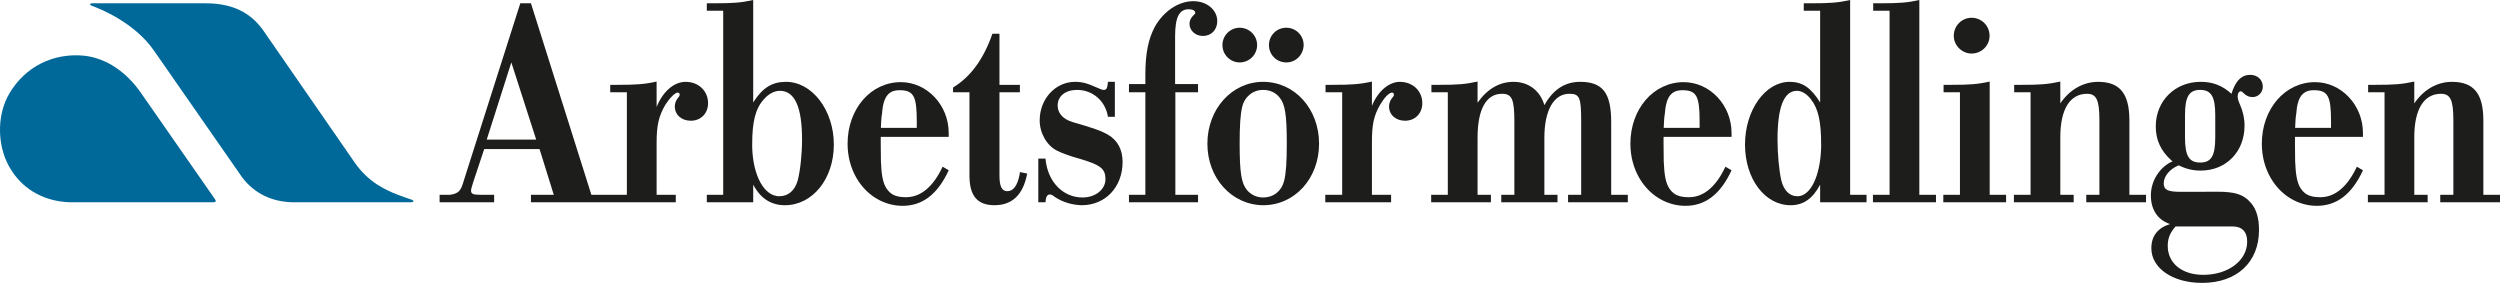
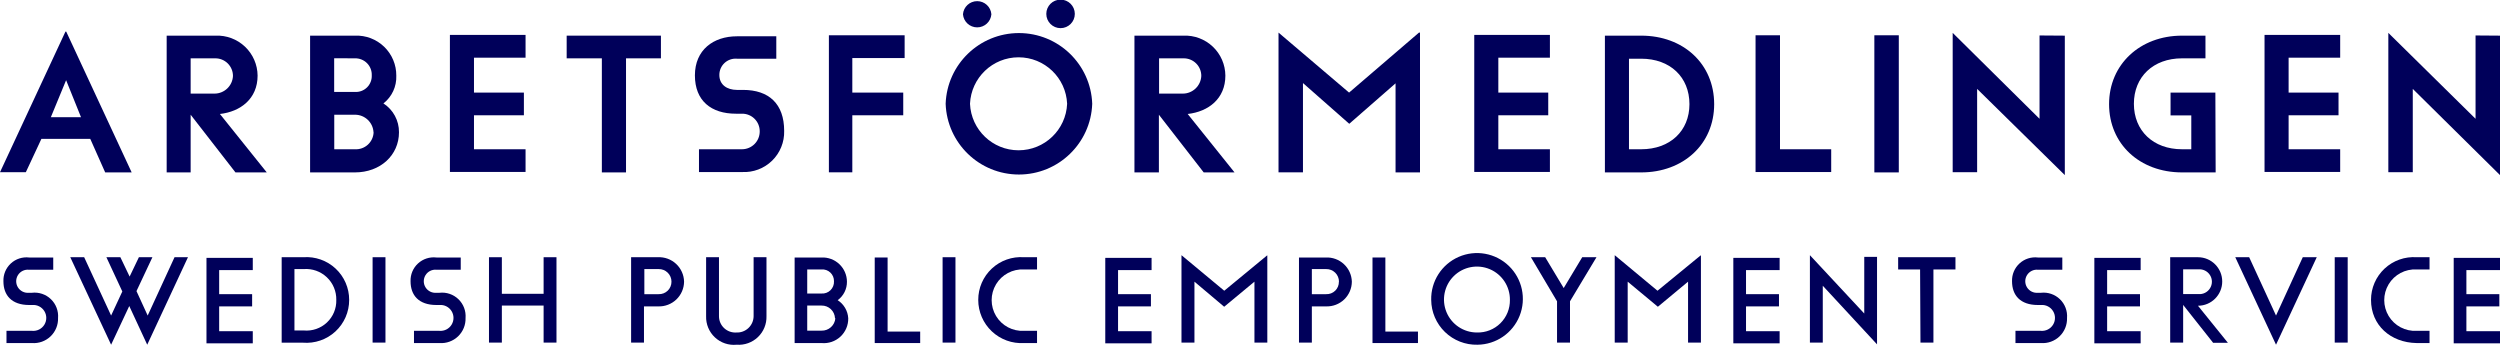
- <svg xmlns="http://www.w3.org/2000/svg" version="1.1" id="Lager_1" x="0px" y="0px" width="100%" height="33px" viewBox="0 0 288 33" enable-background="new 0 0 288 33" xml:space="preserve">
-   <g>
-     <path fill="#1D1D1B" d="M109.793,10.632v-0.552c2.033-1.237,3.515-3.268,4.532-6.191h0.813v5.884h2.353v0.859h-2.353v9.606   c0,1.201,0.262,1.787,0.9,1.787c0.697,0,1.163-0.621,1.424-1.929l0.028-0.271l0.842,0.169c-0.464,2.444-1.713,3.646-3.775,3.646   c-1.947,0-2.875-1.065-2.875-3.403v-9.606H109.793" />
-     <path fill="#1D1D1B" d="M128.432,13.457h-0.796c-0.287-1.826-1.751-3.1-3.565-3.1c-1.337,0-2.229,0.724-2.229,1.792   c0,0.858,0.572,1.597,1.814,1.942c2.293,0.654,3.247,0.995,4.012,1.444c1.05,0.621,1.655,1.67,1.655,3.119   c0,2.89-1.974,4.987-4.712,4.987c-1.114-0.032-2.164-0.343-3.056-0.927c-0.318-0.24-0.414-0.31-0.637-0.31   c-0.287,0-0.446,0.31-0.478,0.894h-0.828v-5.024h0.828c0.223,2.616,1.974,4.476,4.267,4.476c1.496,0,2.642-0.931,2.642-2.103   c0-1.204-0.541-1.648-3.025-2.373c-1.018-0.274-2.037-0.653-2.514-0.896c-1.21-0.585-2.038-2.031-2.038-3.511   c0-2.477,1.814-4.44,4.075-4.44c0.828,0,1.433,0.172,2.579,0.69c0.415,0.173,0.542,0.239,0.733,0.239   c0.318,0,0.414-0.206,0.477-0.929h0.796V13.457" />
-     <path fill="#1D1D1B" d="M145.51,23.642c-3.601-0.032-6.419-3.098-6.419-7.09c0-3.991,2.818-7.124,6.419-7.124   c3.659,0,6.447,3.133,6.447,7.124C151.957,20.544,149.169,23.642,145.51,23.642 M147.396,11.22   c-0.436-0.552-1.103-0.863-1.887-0.863c-1.163,0-2.122,0.76-2.411,1.964c-0.204,0.86-0.291,2.097-0.291,4.23   c0,3.339,0.203,4.577,0.842,5.337c0.464,0.551,1.133,0.861,1.859,0.861c1.22,0,2.149-0.76,2.438-1.964   c0.205-0.858,0.291-2.132,0.291-4.234C148.239,13.182,148.036,11.977,147.396,11.22z" />
-     <path fill="#1D1D1B" d="M148.182,3.194c1.12,0,1.999,0.895,1.999,1.999c-0.03,1.105-0.879,2-1.999,2c-1.121,0-1.999-0.895-1.999-2   C146.183,4.088,147.061,3.194,148.182,3.194z" />
-     <path fill="#1D1D1B" d="M142.807,3.194c1.112,0,2.014,0.895,2.014,1.999c0,1.105-0.902,2-2.014,2c-1.081,0-1.983-0.895-1.983-2   C140.824,4.088,141.726,3.194,142.807,3.194z" />
-     <path fill="#1D1D1B" d="M166.788,10.632H164.9V9.773h0.871c2.148,0,3.05-0.07,4.444-0.378v2.442c1.104-1.583,2.527-2.41,4.125-2.41   c1.743,0,3.079,0.999,3.572,2.685c1.017-1.821,2.383-2.685,4.124-2.685c2.586,0,3.572,1.274,3.572,4.613v8.399h1.917v0.859h-6.884   v-0.859h1.51v-8.399c0-2.821-0.174-3.236-1.363-3.236c-1.802,0-2.876,1.928-2.876,5.062v6.573h1.51v0.859h-6.476v-0.859h1.509   v-8.399c0-2.582-0.261-3.236-1.424-3.236c-1.829,0-2.816,1.789-2.816,5.062v6.573h1.539v0.859h-6.884v-0.859h1.917V10.632" />
-     <path fill="#1D1D1B" d="M209.679,21.269c-0.843,1.62-1.944,2.373-3.398,2.373c-2.964,0-5.256-3.026-5.256-6.987   c0-3.955,2.322-7.227,5.14-7.227c1.454,0,2.44,0.653,3.515,2.376V1.237h-1.887V0.378h0.9c2.148,0,3.079-0.07,4.443-0.378v22.439   h1.89v0.859h-5.347V21.269 M209.795,16.623c0-2.582-0.319-4.096-1.16-5.164c-0.495-0.654-1.076-0.996-1.628-0.996   c-1.51,0-2.236,1.892-2.236,5.608c0,1.686,0.174,3.544,0.436,4.715c0.291,1.17,0.958,1.822,1.859,1.822   c1.512,0,2.642-2.338,2.729-5.642C209.795,16.864,209.795,16.761,209.795,16.623z" />
-     <path fill="#1D1D1B" d="M217.681,1.237h-1.887V0.378h0.87c2.151,0,3.079-0.07,4.443-0.378v22.439h1.917v0.859h-7.261v-0.859h1.917   V1.237" />
-     <path fill="#1D1D1B" d="M227.122,2.047c1.165,0,2.077,0.932,2.077,2.076c0,1.116-0.912,2.046-2.077,2.046   c-1.102,0-2.047-0.93-2.047-2.046C225.075,2.979,225.987,2.047,227.122,2.047" />
-     <path fill="#1D1D1B" d="M225.786,10.632h-1.887V9.773h0.87c2.149,0,3.08-0.07,4.443-0.378v13.044h1.89v0.859h-7.233v-0.859h1.917   V10.632z" />
-     <path fill="#1D1D1B" d="M233.922,10.632h-1.889V9.773h0.87c2.151,0,3.052-0.07,4.445-0.378v2.512   c1.074-1.583,2.645-2.479,4.357-2.479c2.498,0,3.601,1.345,3.601,4.44v8.571h1.917v0.859h-6.884v-0.859h1.513v-8.571   c0-2.307-0.32-3.063-1.424-3.063c-1.976,0-3.08,1.789-3.08,4.991v6.644h1.54v0.859h-6.886v-0.859h1.919V10.632" />
-     <path fill="#1D1D1B" d="M274.699,10.632h-1.89V9.773h0.871c2.15,0,3.051-0.07,4.445-0.378v2.512   c1.074-1.583,2.644-2.479,4.327-2.479c2.525,0,3.63,1.345,3.63,4.44v8.571H288v0.859h-6.883v-0.859h1.51v-8.571   c0-2.307-0.32-3.063-1.425-3.063c-1.972,0-3.076,1.789-3.076,4.991v6.644h1.539v0.859h-6.886v-0.859h1.92V10.632" />
-     <path fill="#1D1D1B" d="M161.261,9.428c-1.183,0-2.489,0.977-3.215,2.769V9.395c-1.364,0.308-2.323,0.378-4.56,0.378h-0.785v0.859   h1.917v11.807h-1.946v0.859h7.582v-0.859h-2.208V16.45c0-1.995,0.17-3.064,0.954-4.404c0.204-0.319,0.466-0.737,0.766-1.03   c0.229-0.211,0.438-0.347,0.565-0.348c0.079,0,0.139,0.009,0.194,0.064c0.057,0.057,0.096,0.243-0.028,0.401l-0.126,0.158   c-0.19,0.221-0.355,0.604-0.355,0.951c0,1.01,0.804,1.667,1.846,1.667c1.167,0,1.988-0.853,1.988-2.02   C163.85,10.469,162.744,9.428,161.261,9.428z" />
-     <path fill="#1D1D1B" d="M90.545,9.428c-1.558,0-2.702,0.653-3.776,2.376V0c-1.394,0.309-2.265,0.378-4.444,0.378h-0.9v0.859h1.888   v21.202h-1.888v0.859h5.345v-2.03c0.842,1.62,2.095,2.373,3.652,2.373c3.177,0,5.637-3.026,5.637-6.987   C96.058,12.7,93.566,9.428,90.545,9.428z M91.898,20.786c-0.332,1.17-1.095,1.822-2.125,1.822c-1.727,0-3.028-2.338-3.12-5.642   v-0.344c0-2.582,0.363-4.096,1.327-5.164c0.564-0.654,1.229-0.996,1.86-0.996c1.727,0,2.556,1.892,2.556,5.608   C92.396,17.757,92.197,19.615,91.898,20.786z" />
-     <path fill="#1D1D1B" d="M258.14,10.521c0.096,0,0.16,0.03,0.258,0.15c0.352,0.362,0.674,0.513,1.088,0.513   c0.674,0,1.188-0.543,1.188-1.206c0-0.784-0.608-1.356-1.442-1.356c-0.931,0-1.537,0.541-2.019,1.744   c-0.065,0.17-0.109,0.315-0.142,0.443c-1.054-0.958-2.16-1.382-3.556-1.382c-2.964,0-5.171,2.203-5.171,5.131   c0,1.583,0.581,2.82,1.8,3.922l0.141,0.102c-1.466,0.633-2.505,2.232-2.505,3.925c0,1.653,0.782,2.824,2.206,3.304   c-1.424,0.449-2.15,1.378-2.15,2.788c0,2.306,2.471,3.991,5.839,3.991c4.008,0,6.563-2.375,6.563-6.092   c0-1.377-0.301-2.368-0.9-3.086c-0.889-1.058-1.949-1.327-3.927-1.327l-2.028,0.01h-2.231c-1.366,0-1.892-0.206-1.892-0.966   c0-0.833,0.708-1.667,1.725-2.083c0.856,0.419,1.63,0.606,2.531,0.606c2.931,0,5.054-2.171,5.054-5.165   c0-0.896-0.176-1.615-0.523-2.442c-0.025-0.053-0.064-0.127-0.09-0.195c-0.211-0.495-0.176-0.754-0.176-0.754   C257.779,10.764,257.915,10.521,258.14,10.521z M257.182,26.086c1.044,0,1.692,0.552,1.692,1.755c0,2.17-2.179,3.82-5.055,3.82   c-2.47,0-4.096-1.343-4.096-3.338c0-0.859,0.262-1.513,0.901-2.237H257.182z M255.197,15.832c0,2.13-0.463,2.892-1.741,2.892   c-1.277,0-1.743-0.762-1.743-2.892V13.25c0-2.101,0.466-2.894,1.743-2.894c1.278,0,1.741,0.793,1.741,2.894V15.832z" />
-     <path fill="#1D1D1B" d="M137.464,0.136c-1.684,0-3.398,1.139-4.415,2.927c-0.755,1.41-1.104,3.063-1.104,5.575v1.046h-1.888v0.948   h1.888v11.807h-1.888v0.859h7.958v-0.859h-2.614V10.632h2.614V9.684h-2.643V4.198c0-2.204,0.465-3.133,1.569-3.133   c0.447,0,0.747,0.159,0.747,0.415c0,0.128-0.037,0.115-0.254,0.333c-0.28,0.31-0.404,0.589-0.404,0.931   c0,0.777,0.683,1.398,1.553,1.398c0.962,0,1.645-0.715,1.645-1.708C140.228,1.161,139.064,0.136,137.464,0.136z" />
-     <path fill="#1D1D1B" d="M109.291,15.764v-0.449c0-3.199-2.487-5.852-5.522-5.852c-3.457,0-6.128,3.082-6.128,7.089   c0,2.959,1.515,5.425,3.701,6.524c0.797,0.4,1.679,0.632,2.615,0.635c2.3,0.007,4.047-1.306,5.335-4.096l-0.705-0.41   c-1.059,2.273-2.477,3.462-4.077,3.508c-0.043,0.002-0.088,0.002-0.135,0.005c-0.422,0.002-0.891-0.04-1.292-0.199   c-0.173-0.069-0.336-0.162-0.484-0.28c-0.177-0.144-0.337-0.319-0.473-0.525c-0.41-0.628-0.584-1.552-0.644-3.135   c-0.012-0.298-0.021-1.628-0.021-2.042c0-0.139,0.001-0.648,0.002-0.772H109.291z M103.693,10.393   c1.554,0.024,1.918,0.684,1.918,3.545v0.789h-4.134c0.021-0.575,0.062-1.322,0.127-1.597   C101.748,11.088,102.379,10.372,103.693,10.393z M101.474,14.812v0.003l0,0C101.474,14.814,101.474,14.813,101.474,14.812z    M101.47,14.9v0.003l0,0C101.47,14.903,101.47,14.901,101.47,14.9z" />
-     <path fill="#1D1D1B" d="M199.474,15.764v-0.448c0-3.2-2.487-5.853-5.522-5.853c-3.459,0-6.131,3.081-6.131,7.09   c0,2.959,1.517,5.423,3.702,6.523c0.797,0.4,1.679,0.632,2.614,0.635c2.301,0.007,4.049-1.306,5.337-4.094l-0.707-0.412   c-1.058,2.273-2.475,3.462-4.074,3.51c-0.044,0-0.088,0.003-0.137,0.003c-0.422,0.002-0.89-0.04-1.292-0.199   c-0.174-0.067-0.336-0.162-0.484-0.28c-0.178-0.142-0.338-0.317-0.472-0.525c-0.412-0.628-0.586-1.552-0.646-3.135   c-0.012-0.298-0.021-1.628-0.021-2.041c0-0.139,0-0.65,0.002-0.773H199.474z M193.877,10.393c1.554,0.024,1.917,0.683,1.917,3.545   v0.789h-4.135c0.021-0.575,0.063-1.322,0.127-1.597C191.93,11.088,192.563,10.373,193.877,10.393z" />
-     <path fill="#1D1D1B" d="M272.212,15.764v-0.448c0-3.2-2.486-5.853-5.521-5.853c-3.459,0-6.129,3.081-6.129,7.09   c0,2.959,1.515,5.423,3.7,6.523c0.797,0.4,1.681,0.632,2.616,0.635c2.299,0.007,4.047-1.306,5.334-4.094l-0.703-0.412   c-1.061,2.273-2.478,3.462-4.077,3.51c-0.044,0-0.088,0.003-0.135,0.003c-0.424,0.002-0.892-0.04-1.292-0.199   c-0.174-0.067-0.338-0.162-0.486-0.28c-0.178-0.142-0.338-0.317-0.472-0.525c-0.41-0.628-0.586-1.552-0.646-3.135   c-0.012-0.298-0.021-1.628-0.021-2.041c0-0.139,0.002-0.65,0.002-0.773H272.212z M266.616,10.393   c1.554,0.024,1.917,0.683,1.917,3.545v0.789h-4.135c0.021-0.575,0.063-1.322,0.127-1.597   C264.669,11.088,265.302,10.373,266.616,10.393z" />
-     <g>
-       <path fill="#006999" d="M24.799,22.995l-8.647-12.417c-1.598-2.252-3.869-3.882-6.477-4.164c-3.56-0.336-6.756,1.265-8.579,4.324    c-1.569,2.617-1.428,6.428,0.253,8.937c1.513,2.344,3.953,3.515,6.616,3.624h16.675C24.844,23.299,24.916,23.162,24.799,22.995z" />
-     </g>
-     <path fill="#006999" d="M47.388,22.99c-0.866-0.308-2.421-0.757-3.916-1.72c-0.941-0.606-1.86-1.461-2.595-2.521L30.225,3.357   c-1.373-1.832-3.318-2.979-6.574-2.979H10.694c-0.405,0-0.404,0.184-0.067,0.307c1.112,0.404,4.913,1.99,7.095,5.125l10.176,14.623   c1.429,1.887,3.447,2.799,5.719,2.866h13.701C47.724,23.299,47.723,23.111,47.388,22.99z" />
-     <path fill="#1D1D1B" d="M78.982,9.428c-1.335,0-2.615,1.102-3.341,2.894V9.395c-1.364,0.308-2.323,0.378-4.559,0.378h-0.784v0.859   h1.917v11.807h-4.088L61.165,0.378h-1.226l-6.38,20.019l-0.248,0.794c-0.251,0.765-0.512,1.126-1.472,1.246   c-0.008,0-0.232,0.002-0.279,0.002h-0.917v0.859h6.282v-0.859h-1.609c-0.805,0-1.052-0.104-1.052-0.483   c0-0.169,0.062-0.343,0.247-0.964l1.27-3.82h6.375l1.639,5.268h-2.629v0.859H77.85v-0.859h-2.208V16.45   c0-1.995,0.233-3.064,1.019-4.404c0.203-0.319,0.528-0.737,0.827-1.03c0.228-0.211,0.436-0.347,0.565-0.348   c0.079,0,0.139,0.009,0.194,0.064c0.057,0.057,0.095,0.243-0.028,0.401l-0.127,0.158c-0.189,0.221-0.354,0.604-0.354,0.951   c0,1.01,0.803,1.667,1.844,1.667c1.167,0,1.989-0.853,1.989-2.02C81.571,10.469,80.465,9.428,78.982,9.428z M56.071,16.082   l2.834-8.892l2.865,8.892H56.071z" />
-   </g>
+ <svg xmlns="http://www.w3.org/2000/svg" id="Lager_1" data-name="Lager 1" width="100%" height="38" viewBox="0 0 270 38">
+   <defs>
+     <style>.cls-1{fill:#00005a;}</style>
+   </defs>
+   <path class="cls-1" d="M9.75,15H4.47l-1.68,3.6H0L7.07,3.41h.08l7.07,15.21H11.36Zm-1-2.34-1.61-4-1.65,4Z" />
+   <path class="cls-1" d="M25.43,18.62l-4.84-6.23v6.23H18V3.85h5.27a4.36,4.36,0,0,1,4.55,4.32c0,2.49-1.84,3.89-4.07,4.14l5.06,6.31ZM20.59,6.3v3.81h2.57a2,2,0,0,0,2-1.9A1.9,1.9,0,0,0,23.23,6.3Z" />
+   <path class="cls-1" d="M130,18.62l-4.84-6.23v6.23h-2.64V3.85h5.28a4.35,4.35,0,0,1,4.54,4.32c0,2.49-1.83,3.89-4.07,4.14l5.06,6.31ZM125.18,6.3v3.81h2.56a2,2,0,0,0,2-1.9,1.89,1.89,0,0,0-1.9-1.91Z" />
+   <path class="cls-1" d="M43.09,14.29c0,2.46-2,4.33-4.76,4.33H33.49V3.85h4.84A4.29,4.29,0,0,1,42.8,8.17a3.62,3.62,0,0,1-1.39,3A3.66,3.66,0,0,1,43.09,14.29Zm-7-8V9.93h2.23a1.72,1.72,0,0,0,1.83-1.79A1.77,1.77,0,0,0,38.33,6.3Zm4.25,8a2,2,0,0,0-2-1.9H36.1v3.73h2.23A1.91,1.91,0,0,0,40.35,14.29Z" />
+   <path class="cls-1" d="M51.19,6.3V10h5.39v2.45H51.19v3.67h5.57v2.45H48.59V3.77h8.17V6.23H51.19Z" />
+   <path class="cls-1" d="M65,6.3H61.2V3.85H71.38V6.3H67.61V18.62H65Z" />
+   <path class="cls-1" d="M92.05,6.3V10h5.5v2.45h-5.5v6.16H89.52V3.81H97.7V6.27l-5.65,0Z" />
+   <path class="cls-1" d="M102.13,11.21a7.92,7.92,0,0,1,15.83,0,7.92,7.92,0,0,1-15.83,0ZM104,1.54a1.54,1.54,0,0,1,3.07,0,1.54,1.54,0,0,1-3.07,0Zm11.25,9.67a5.25,5.25,0,0,0-10.49,0,5.25,5.25,0,0,0,10.49,0ZM113,1.5a1.54,1.54,0,0,1,3.08,0,1.54,1.54,0,0,1-3.08,0Z" />
+   <path class="cls-1" d="M153.36,3.52v15.1h-2.64V9l-5,4.37-5-4.4v9.64h-2.64V3.52h0L145.7,10l7.55-6.48Z" />
+   <path class="cls-1" d="M161.82,6.3V10h5.39v2.45h-5.39v3.67h5.57v2.45h-8.17V3.77h8.17V6.23h-5.57Z" />
+   <path class="cls-1" d="M185.13,11.25c0,4.32-3.33,7.37-7.88,7.37h-3.92V3.85h3.92C181.8,3.85,185.13,6.89,185.13,11.25Zm-2.67,0c0-2.93-2.09-4.91-5.21-4.91h-1.32v9.78h1.32C180.37,16.12,182.46,14.14,182.46,11.25Z" />
+   <path class="cls-1" d="M197.77,16.12v2.46H189.6V3.81h2.64V16.12Z" />
+   <path class="cls-1" d="M202.43,3.81h2.64V18.62h-2.64Z" />
+   <path class="cls-1" d="M223,3.85V18.91h0L213.53,9.6v9h-2.64V3.55h0l9.38,9.28v-9Z" />
+   <path class="cls-1" d="M270,3.85V18.91h0L260.58,9.6v9h-2.64V3.55h0l9.42,9.28v-9Z" />
+   <path class="cls-1" d="M239.29,18.62h-3.63c-4.58,0-7.88-3.08-7.88-7.37s3.34-7.4,7.88-7.4h2.53V6.3h-2.53c-3.11,0-5.2,2-5.2,4.91s2.09,4.91,5.2,4.91h1V12.46h-2.24V10h4.84Z" />
+   <path class="cls-1" d="M247.17,6.3V10h5.39v2.45h-5.39v3.67h5.57v2.45h-8.17V3.77h8.17V6.23h-5.57Z" />
+   <path class="cls-1" d="M75.49,16.12h4.65a1.92,1.92,0,0,0,1.91-1.94,1.89,1.89,0,0,0-1.91-1.9l-.66,0c-2.67,0-4.43-1.39-4.43-4.14s2-4.22,4.54-4.22h4.25V6.34H79.59a1.75,1.75,0,0,0-1.9,1.76c0,1.06.84,1.61,1.9,1.61l.66,0c2.79,0,4.44,1.5,4.44,4.43a4.33,4.33,0,0,1-4.55,4.44H75.49Z" />
+   <path class="cls-1" d="M20.3,27.78l-4.4,9.45h0l-1.94-4.18L12,37.23h0L7.59,27.78h1.5L12,34.08l1.21-2.6-1.72-3.7H13l1,2.09,1-2.09h1.46l-1.72,3.66,1.21,2.64,2.9-6.3Z" />
+   <path class="cls-1" d="M23.67,29.1v2.67h3.56v1.32H23.67v2.68H27.3v1.31h-5V27.85h5v1.32H23.67Z" />
+   <path class="cls-1" d="M37.71,32.39a4.62,4.62,0,0,1-5,4.62H30.42V27.78h2.34A4.61,4.61,0,0,1,37.71,32.39Zm-1.39,0a3.27,3.27,0,0,0-3.52-3.33h-1v6.63h1A3.22,3.22,0,0,0,36.32,32.39Z" />
+   <path class="cls-1" d="M40.24,27.78h1.39V37H40.24Z" />
+   <path class="cls-1" d="M60.1,27.78V37H58.71v-4H54.2v4H52.81V27.78H54.2v3.95h4.51V27.78Z" />
+   <path class="cls-1" d="M73.88,30.42a2.7,2.7,0,0,1-2.79,2.67H69.55V37H68.16V27.78h2.89A2.7,2.7,0,0,1,73.88,30.42Zm-1.36,0a1.36,1.36,0,0,0-1.39-1.36H69.59v2.71h1.54A1.34,1.34,0,0,0,72.52,30.42Z" />
+   <path class="cls-1" d="M76.26,34.15V27.78h1.39v6.37a1.76,1.76,0,0,0,1.87,1.76,1.78,1.78,0,0,0,1.87-1.76V27.78h1.39v6.37a3,3,0,0,1-3.22,3.08A3,3,0,0,1,76.26,34.15Z" />
+   <path class="cls-1" d="M91.61,34.37a2.64,2.64,0,0,1-2.89,2.68h-2.9V27.81h2.9a2.63,2.63,0,0,1,2.75,2.61,2.44,2.44,0,0,1-1,2A2.49,2.49,0,0,1,91.61,34.37ZM87.18,29.1v2.6h1.54a1.26,1.26,0,0,0,1.35-1.32,1.25,1.25,0,0,0-1.35-1.28Zm3,5.27A1.43,1.43,0,0,0,88.72,33H87.18v2.71h1.54A1.46,1.46,0,0,0,90.22,34.37Z" />
+   <path class="cls-1" d="M99.38,35.73v1.32H94.47V27.81h1.39v8h3.52Z" />
+   <path class="cls-1" d="M101.8,27.78h1.39V37H101.8Z" />
+   <path class="cls-1" d="M105.65,32.39a4.61,4.61,0,0,1,4.94-4.61H112V29.1h-1.4a3.32,3.32,0,1,0,0,6.63H112v1.32h-1.4A4.67,4.67,0,0,1,105.65,32.39Z" />
+   <path class="cls-1" d="M120.75,29.1v2.67h3.55v1.32h-3.55v2.68h3.62v1.31h-5V27.85h5v1.32h-3.62V29.1Z" />
+   <path class="cls-1" d="M136.87,27.59V37h-1.39V30.42l-3.27,2.71L129,30.42V37H127.6V27.56h0l4.62,3.84,4.62-3.81Z" />
+   <path class="cls-1" d="M146,30.42a2.69,2.69,0,0,1-2.78,2.67h-1.54V37l-1.39,0V27.81l2.89,0A2.69,2.69,0,0,1,146,30.42Zm-1.39,0a1.36,1.36,0,0,0-1.39-1.36h-1.54v2.71h1.54A1.32,1.32,0,0,0,144.6,30.42Z" />
+   <path class="cls-1" d="M153.14,35.73v1.32h-4.91V27.81h1.39v8h3.52Z" />
+   <path class="cls-1" d="M154.57,32.39a4.95,4.95,0,1,1,5,4.84A4.88,4.88,0,0,1,154.57,32.39Zm8.5,0a3.56,3.56,0,1,0-3.55,3.52A3.46,3.46,0,0,0,163.07,32.39Z" />
+   <path class="cls-1" d="M169.56,32.54V37h-1.4V32.54l-2.82-4.76h1.54l2,3.33,2-3.33h1.54Z" />
+   <path class="cls-1" d="M183.7,27.59V37h-1.39V30.42l-3.26,2.71-3.26-2.71V37h-1.4V27.56h0l4.62,3.84,4.65-3.81Z" />
+   <path class="cls-1" d="M188.57,29.1v2.67h3.56v1.32h-3.56v2.68h3.63v1.31h-5V27.85h5v1.32h-3.63Z" />
+   <path class="cls-1" d="M202.72,27.78v9.41h0l-5.86-6.33V37h-1.39V27.56h0l5.87,6.3V27.74l1.39,0Z" />
+   <path class="cls-1" d="M207.37,29.1H205V27.78h6.19V29.1h-2.38V37h-1.4Z" />
+   <path class="cls-1" d="M.7,35.73H3.48a1.4,1.4,0,1,0,0-2.79H3.15c-1.9,0-2.78-1.06-2.78-2.56a2.49,2.49,0,0,1,2.78-2.57h2.6v1.32H3.11a1.25,1.25,0,1,0,0,2.49h.33a2.54,2.54,0,0,1,2.83,2.72,2.63,2.63,0,0,1-2.83,2.71H.7Z" />
+   <path class="cls-1" d="M44.67,35.73h2.79a1.4,1.4,0,1,0,0-2.79h-.33c-1.91,0-2.79-1.06-2.79-2.56a2.5,2.5,0,0,1,2.79-2.57h2.63v1.32H47.13a1.25,1.25,0,1,0,0,2.49h.33a2.54,2.54,0,0,1,2.82,2.72,2.63,2.63,0,0,1-2.82,2.71H44.71V35.73Z" />
+   <path class="cls-1" d="M217.63,35.73h2.79a1.4,1.4,0,1,0,0-2.79h-.33c-1.91,0-2.79-1.06-2.79-2.56a2.5,2.5,0,0,1,2.79-2.57h2.64v1.32h-2.64a1.25,1.25,0,1,0,0,2.49h.33a2.54,2.54,0,0,1,2.82,2.72,2.63,2.63,0,0,1-2.82,2.71h-2.75l0-1.32Z" />
+   <path class="cls-1" d="M227.57,29.1v2.67h3.55v1.32h-3.55v2.68h3.62v1.31h-5V27.85h5v1.32h-3.62Z" />
+   <path class="cls-1" d="M239,37l-3.22-4.07V37h-1.4V27.78h3a2.62,2.62,0,1,1,0,5.24l3.23,4H239Zm-3.22-7.91v2.67h1.65a1.34,1.34,0,1,0,0-2.67Z" />
+   <path class="cls-1" d="M250.21,27.78l-4.4,9.45h0l-4.4-9.45h1.5l2.9,6.3,2.89-6.3Z" />
+   <path class="cls-1" d="M252.15,27.78h1.4V37h-1.4Z" />
+   <path class="cls-1" d="M256.07,32.39A4.61,4.61,0,0,1,261,27.78h1.39V29.1H261a3.32,3.32,0,1,0,0,6.63h1.39v1.32H261C258.16,37,256.07,35.11,256.07,32.39Z" />
+   <path class="cls-1" d="M266.37,29.1v2.67h3.56v1.32h-3.56v2.68H270v1.31h-5V27.85h5v1.32h-3.63Z" />
</svg>
